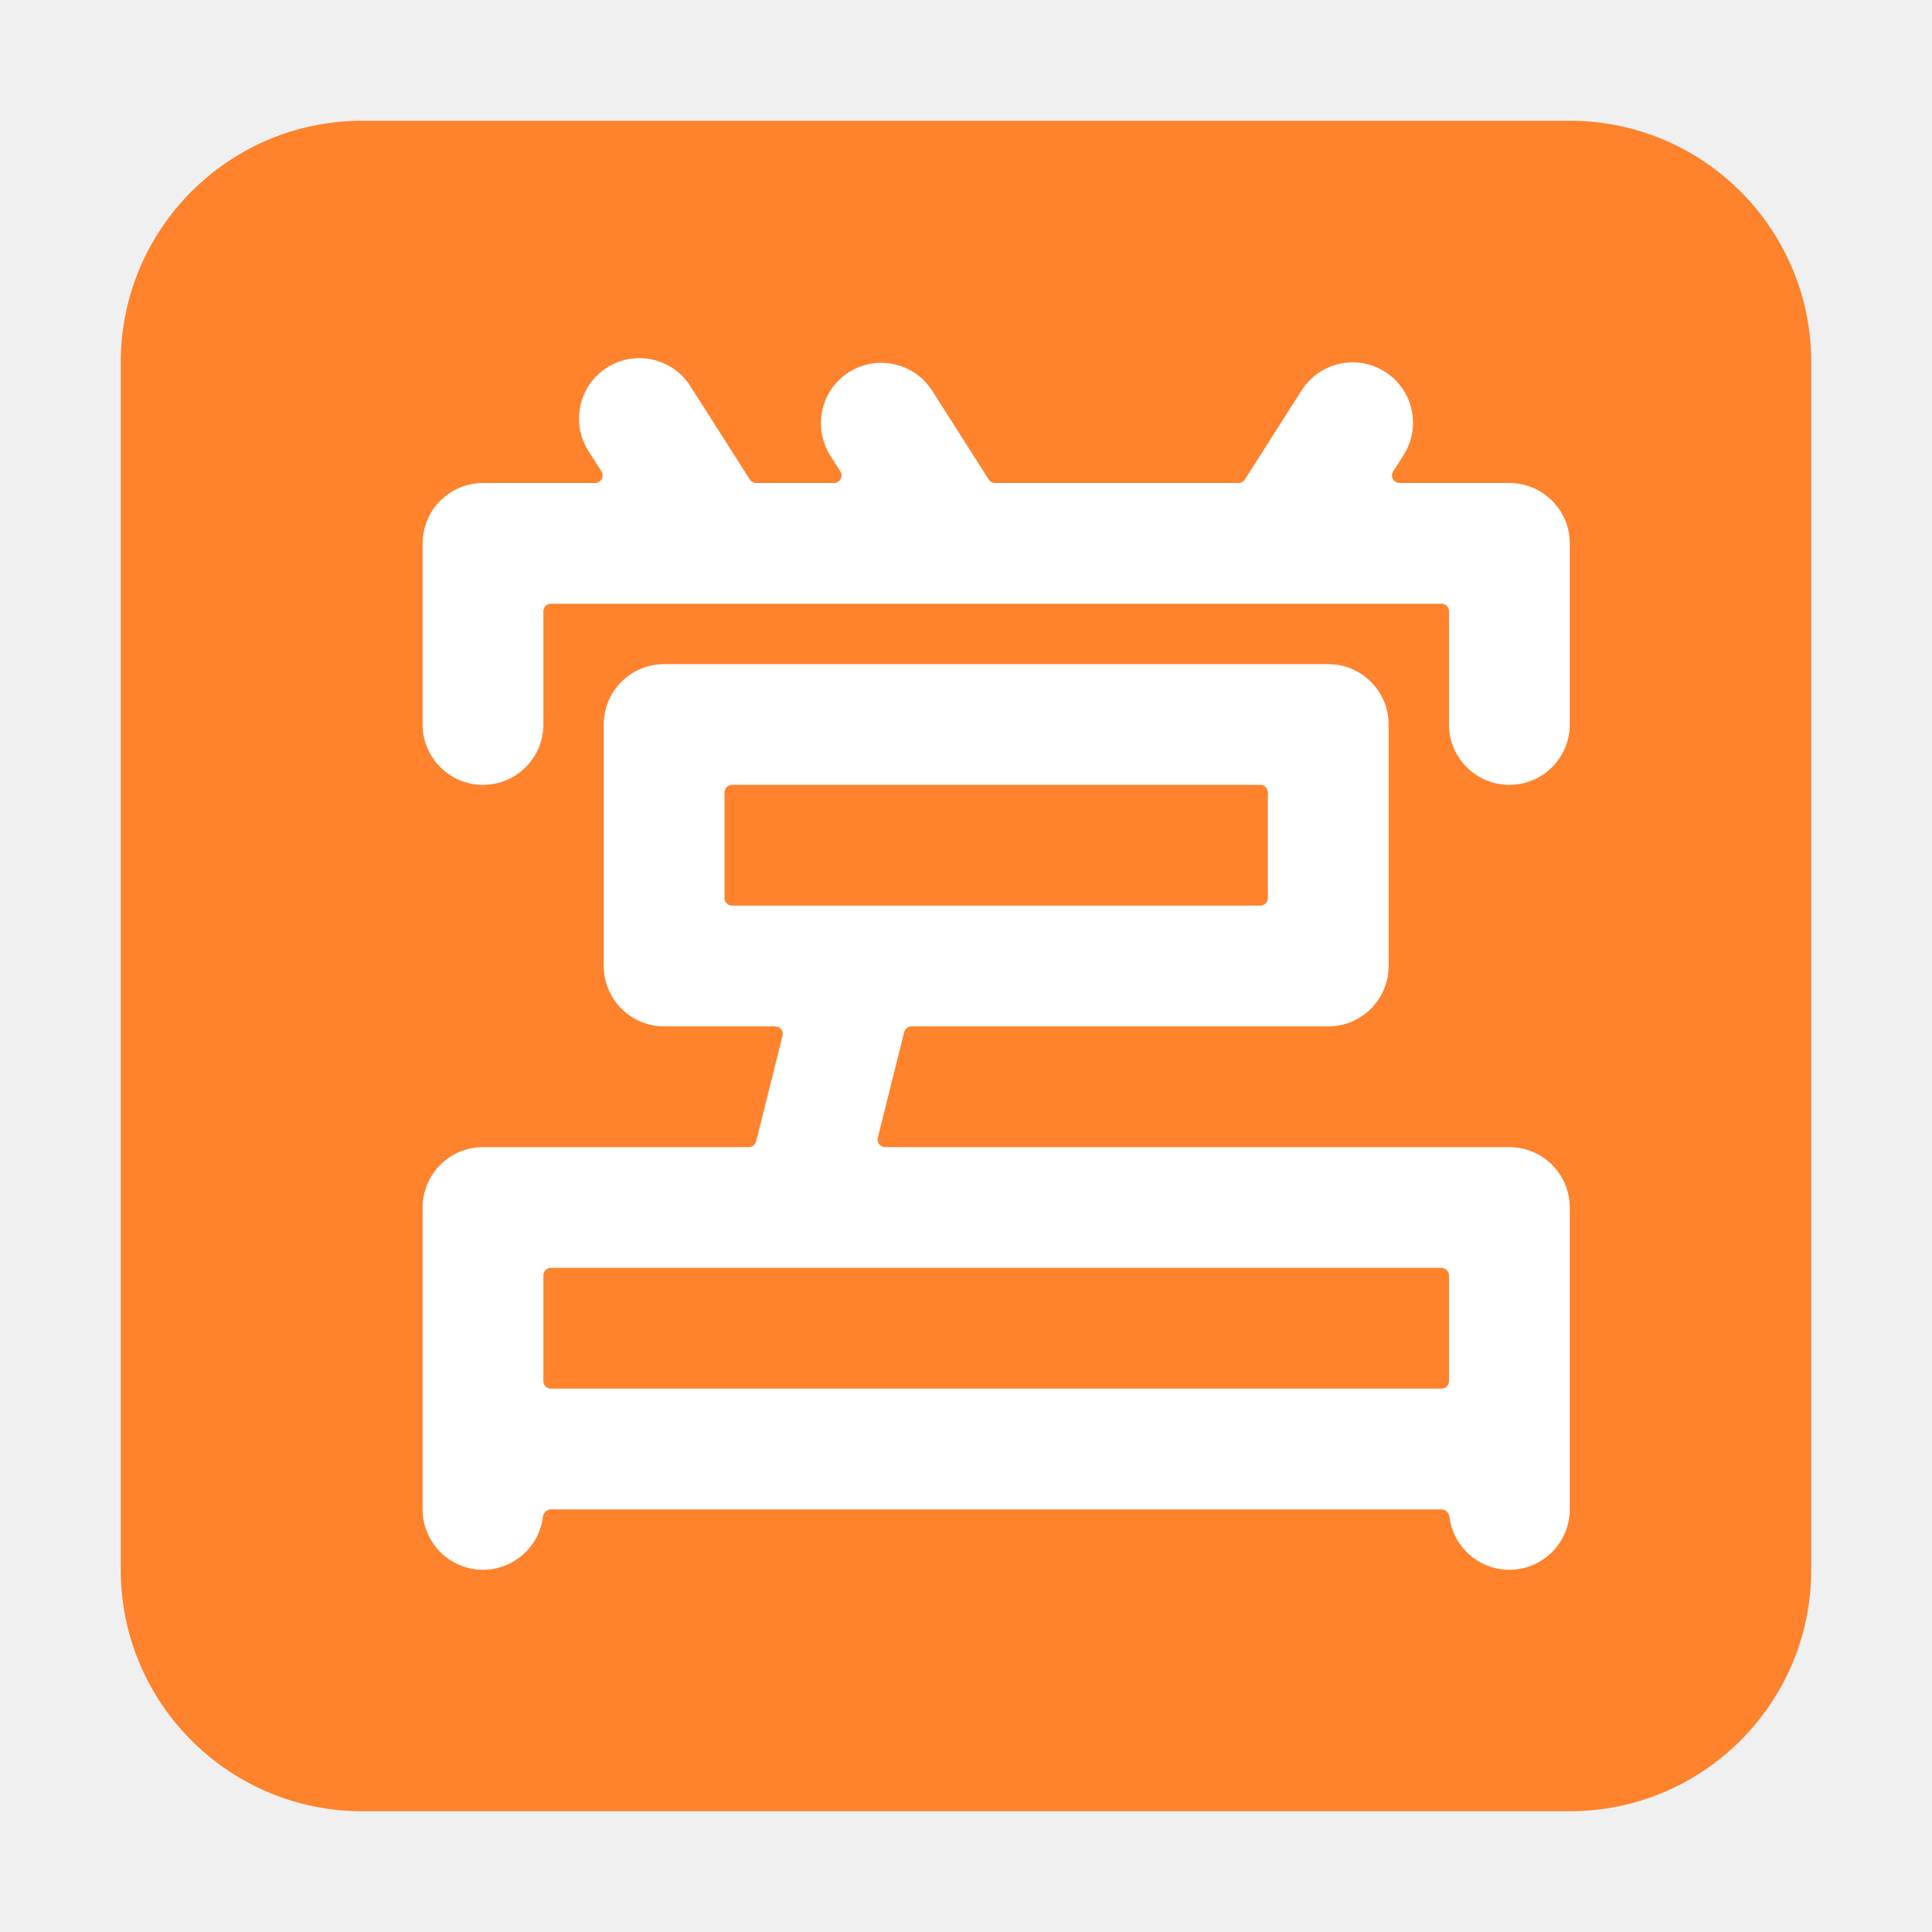
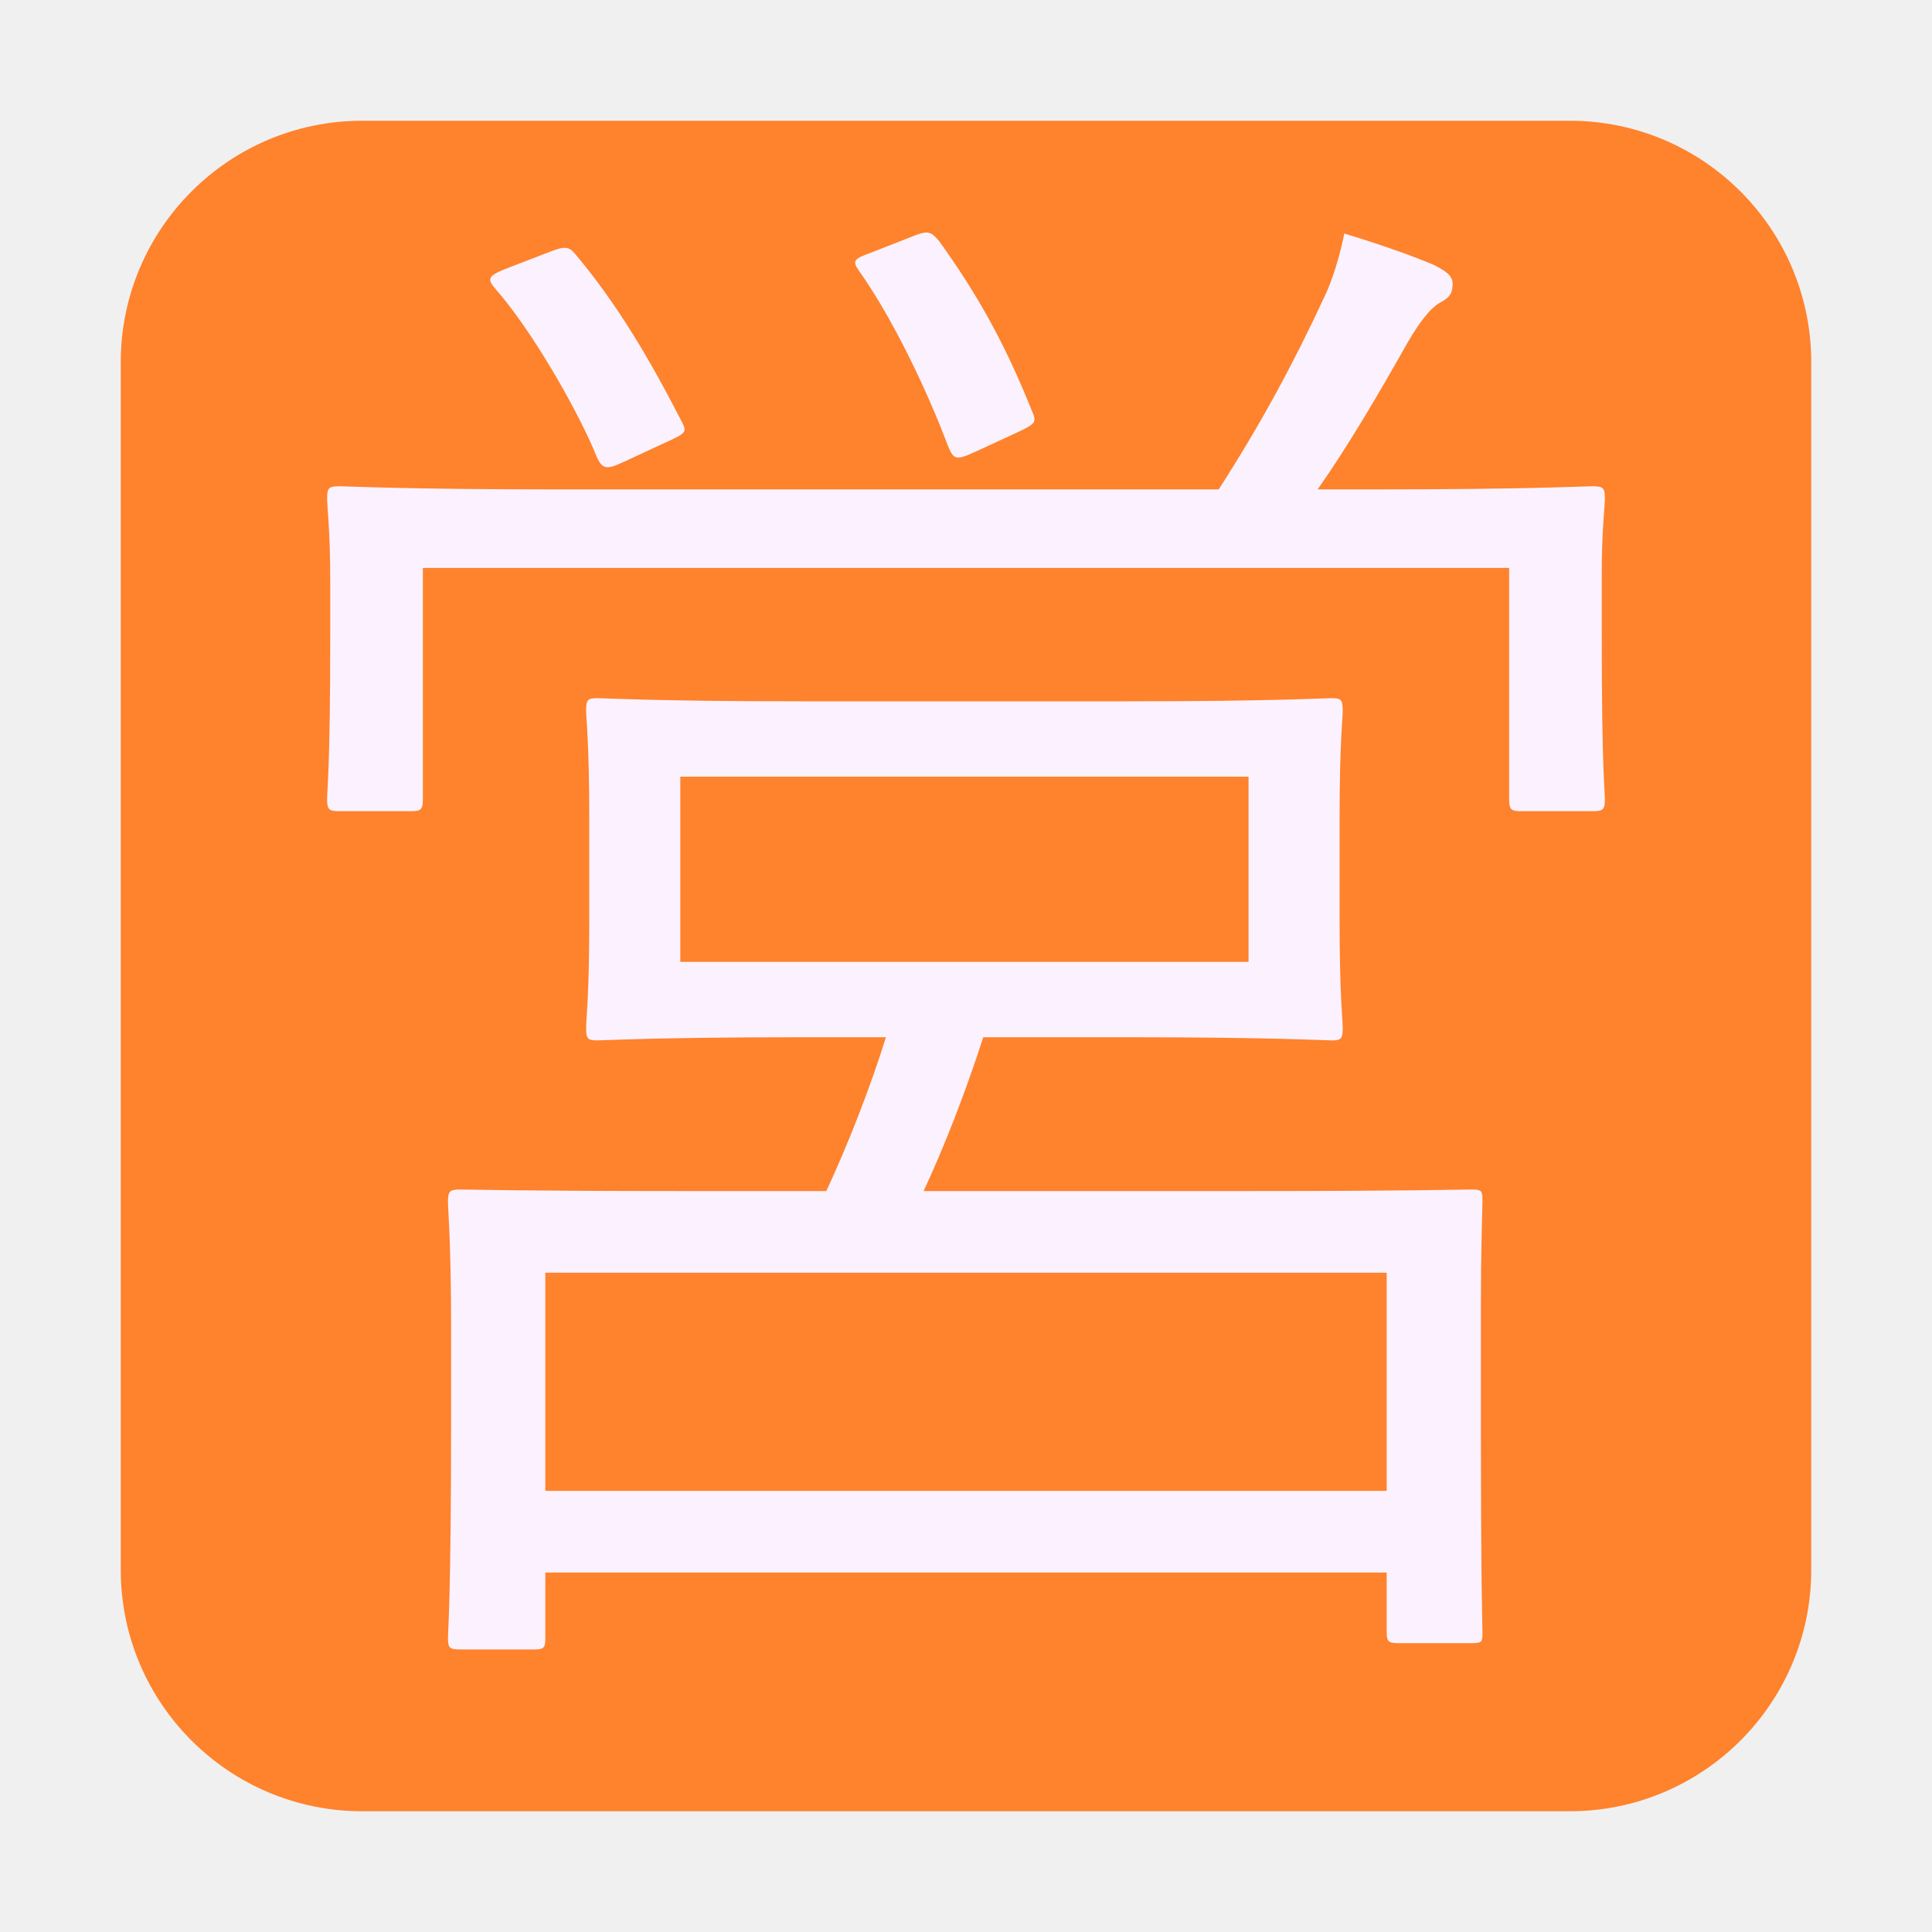
<svg xmlns="http://www.w3.org/2000/svg" viewBox="0 0 32 32" fill="none">
  <path d="M2 6C2 3.791 3.791 2 6 2H26C28.209 2 30 3.791 30 6V26C30 28.209 28.209 30 26 30H6C3.791 30 2 28.209 2 26V6Z" fill="#FF822D" />
-   <path d="M10.053 6.089C9.587 6.386 9.45 7.004 9.747 7.47L9.962 7.808C10.015 7.891 9.956 8 9.857 8H8C7.448 8 7 8.448 7 9V12C7 12.552 7.448 13 8 13C8.552 13 9 12.552 9 12V10.125C9 10.056 9.056 10 9.125 10H23.875C23.944 10 24 10.056 24 10.125V12C24 12.552 24.448 13 25 13C25.552 13 26 12.552 26 12V9C26 8.448 25.552 8 25 8H23.181C23.082 8 23.023 7.891 23.076 7.808L23.247 7.539C23.544 7.073 23.407 6.455 22.941 6.158C22.475 5.862 21.857 5.999 21.56 6.464L20.619 7.942C20.596 7.978 20.556 8 20.513 8H16.482C16.439 8 16.399 7.978 16.376 7.942L15.44 6.472C15.143 6.007 14.525 5.87 14.059 6.166C13.594 6.463 13.457 7.081 13.753 7.547L13.919 7.808C13.972 7.891 13.913 8 13.814 8H12.525C12.482 8 12.442 7.978 12.419 7.942L11.434 6.395C11.137 5.929 10.519 5.792 10.053 6.089Z" fill="white" />
-   <path d="M10 12C10 11.448 10.448 11 11 11H22C22.552 11 23 11.448 23 12V16C23 16.552 22.552 17 22 17H15.098C15.04 17 14.99 17.039 14.976 17.095L14.539 18.845C14.519 18.924 14.579 19 14.66 19H25C25.552 19 26 19.448 26 20V25C26 25.552 25.552 26 25 26C24.49 26 24.069 25.618 24.008 25.125C23.999 25.056 23.944 25 23.875 25H9.125C9.056 25 9.001 25.056 8.992 25.125C8.931 25.618 8.51 26 8 26C7.448 26 7 25.552 7 25V20C7 19.448 7.448 19 8 19H12.402C12.46 19 12.51 18.961 12.524 18.905L12.961 17.155C12.981 17.076 12.921 17 12.84 17H11C10.448 17 10 16.552 10 16V12ZM12 13.125V14.875C12 14.944 12.056 15 12.125 15H20.875C20.944 15 21 14.944 21 14.875V13.125C21 13.056 20.944 13 20.875 13H12.125C12.056 13 12 13.056 12 13.125ZM24 21.125C24 21.056 23.944 21 23.875 21H9.125C9.056 21 9 21.056 9 21.125V22.875C9 22.944 9.056 23 9.125 23H23.875C23.944 23 24 22.944 24 22.875V21.125Z" fill="white" />
+   <path d="M24.528 21.756V23.368C24.528 26.384 24.554 26.878 24.554 27.034C24.554 27.19 24.554 27.216 24.372 27.216H23.176C22.994 27.216 22.968 27.19 22.968 27.034V26.046H9.032V27.138C9.032 27.294 9.006 27.32 8.85 27.32H7.628C7.446 27.32 7.42 27.294 7.42 27.138C7.42 26.982 7.472 26.488 7.472 23.42V22.042C7.472 20.586 7.42 20.04 7.42 19.91C7.42 19.728 7.446 19.702 7.628 19.702C7.784 19.702 8.694 19.728 11.346 19.728H13.686C14.05 18.948 14.414 18.012 14.674 17.18H13.27C10.878 17.18 10.046 17.232 9.89 17.232C9.734 17.232 9.708 17.206 9.708 17.024C9.708 16.868 9.76 16.504 9.76 15.256V13.54C9.76 12.292 9.708 11.902 9.708 11.772C9.708 11.59 9.734 11.564 9.89 11.564C10.046 11.564 10.878 11.616 13.27 11.616H18.678C21.07 11.616 21.902 11.564 22.058 11.564C22.214 11.564 22.24 11.59 22.24 11.772C22.24 11.902 22.188 12.292 22.188 13.54V15.256C22.188 16.504 22.24 16.894 22.24 17.024C22.24 17.206 22.214 17.232 22.058 17.232C21.902 17.232 21.07 17.18 18.678 17.18H16.286C15.974 18.142 15.636 19 15.298 19.728H20.654C23.28 19.728 24.216 19.702 24.372 19.702C24.554 19.702 24.554 19.728 24.554 19.91C24.554 20.04 24.528 20.586 24.528 21.756ZM22.968 24.694V21.08H9.032V24.694H22.968ZM20.68 15.932V12.864H11.268V15.932H20.68ZM26.53 9.484V10.498C26.53 12.76 26.582 13.098 26.582 13.228C26.582 13.41 26.556 13.436 26.374 13.436H25.204C25.022 13.436 24.996 13.41 24.996 13.228V9.406H7.004V13.228C7.004 13.41 6.978 13.436 6.796 13.436H5.626C5.444 13.436 5.418 13.41 5.418 13.228C5.418 13.072 5.47 12.734 5.47 10.498V9.64C5.47 8.782 5.418 8.392 5.418 8.262C5.418 8.08 5.444 8.054 5.626 8.054C5.782 8.054 6.692 8.106 9.24 8.106H20.186C20.888 7.014 21.434 6 21.928 4.934C22.058 4.674 22.188 4.258 22.266 3.868C22.864 4.05 23.384 4.232 23.748 4.388C23.956 4.492 24.06 4.57 24.06 4.7C24.06 4.856 24.008 4.934 23.852 5.012C23.67 5.116 23.488 5.376 23.306 5.688C22.838 6.52 22.318 7.404 21.824 8.106H22.786C25.308 8.106 26.218 8.054 26.374 8.054C26.556 8.054 26.582 8.08 26.582 8.262C26.582 8.392 26.53 8.782 26.53 9.484ZM8.408 4.44L9.084 4.18C9.344 4.076 9.422 4.076 9.526 4.206C10.228 5.038 10.774 5.974 11.294 6.988C11.372 7.144 11.372 7.17 11.086 7.3L10.358 7.638C10.02 7.794 9.968 7.794 9.838 7.456C9.526 6.728 8.798 5.454 8.2 4.778C8.07 4.622 8.07 4.57 8.408 4.44ZM14.44 4.18L15.168 3.894C15.376 3.816 15.428 3.842 15.558 3.998C16.156 4.83 16.624 5.636 17.092 6.806C17.17 6.988 17.17 7.014 16.832 7.17L16.156 7.482C15.818 7.638 15.792 7.612 15.688 7.352C15.376 6.52 14.804 5.298 14.232 4.492C14.102 4.31 14.154 4.284 14.44 4.18Z" fill="#FCF2FF" />
</svg>
